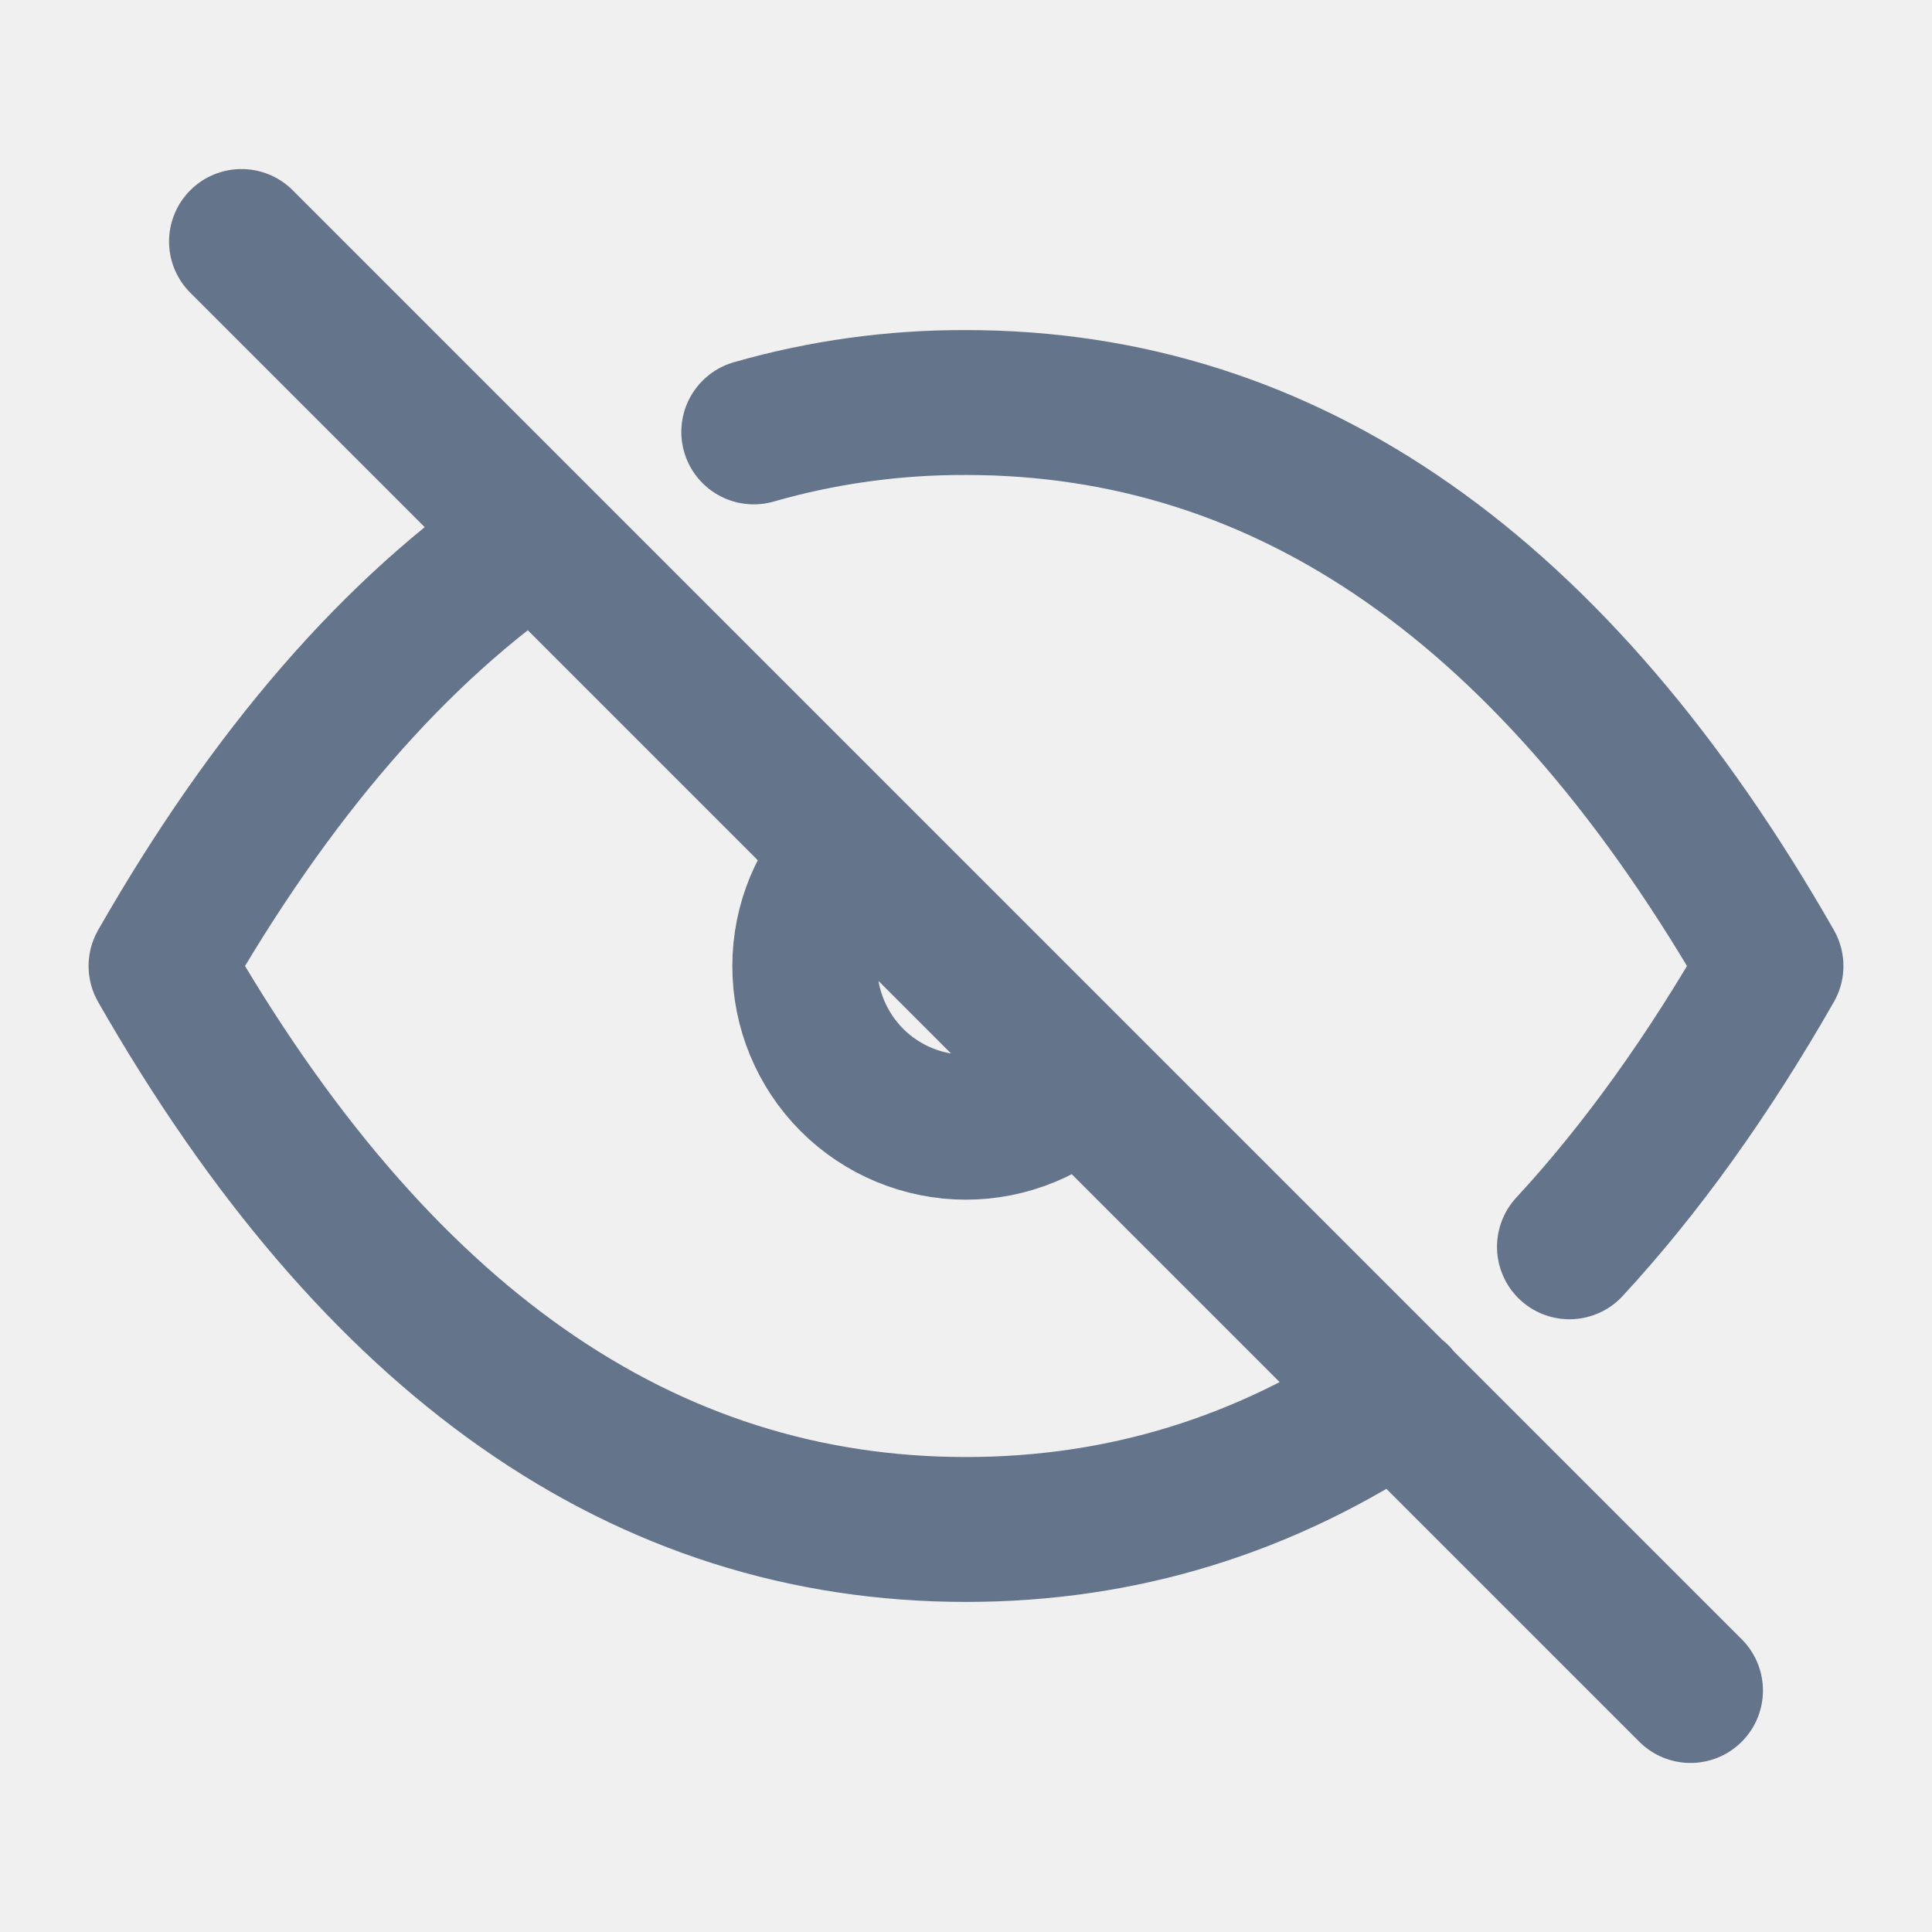
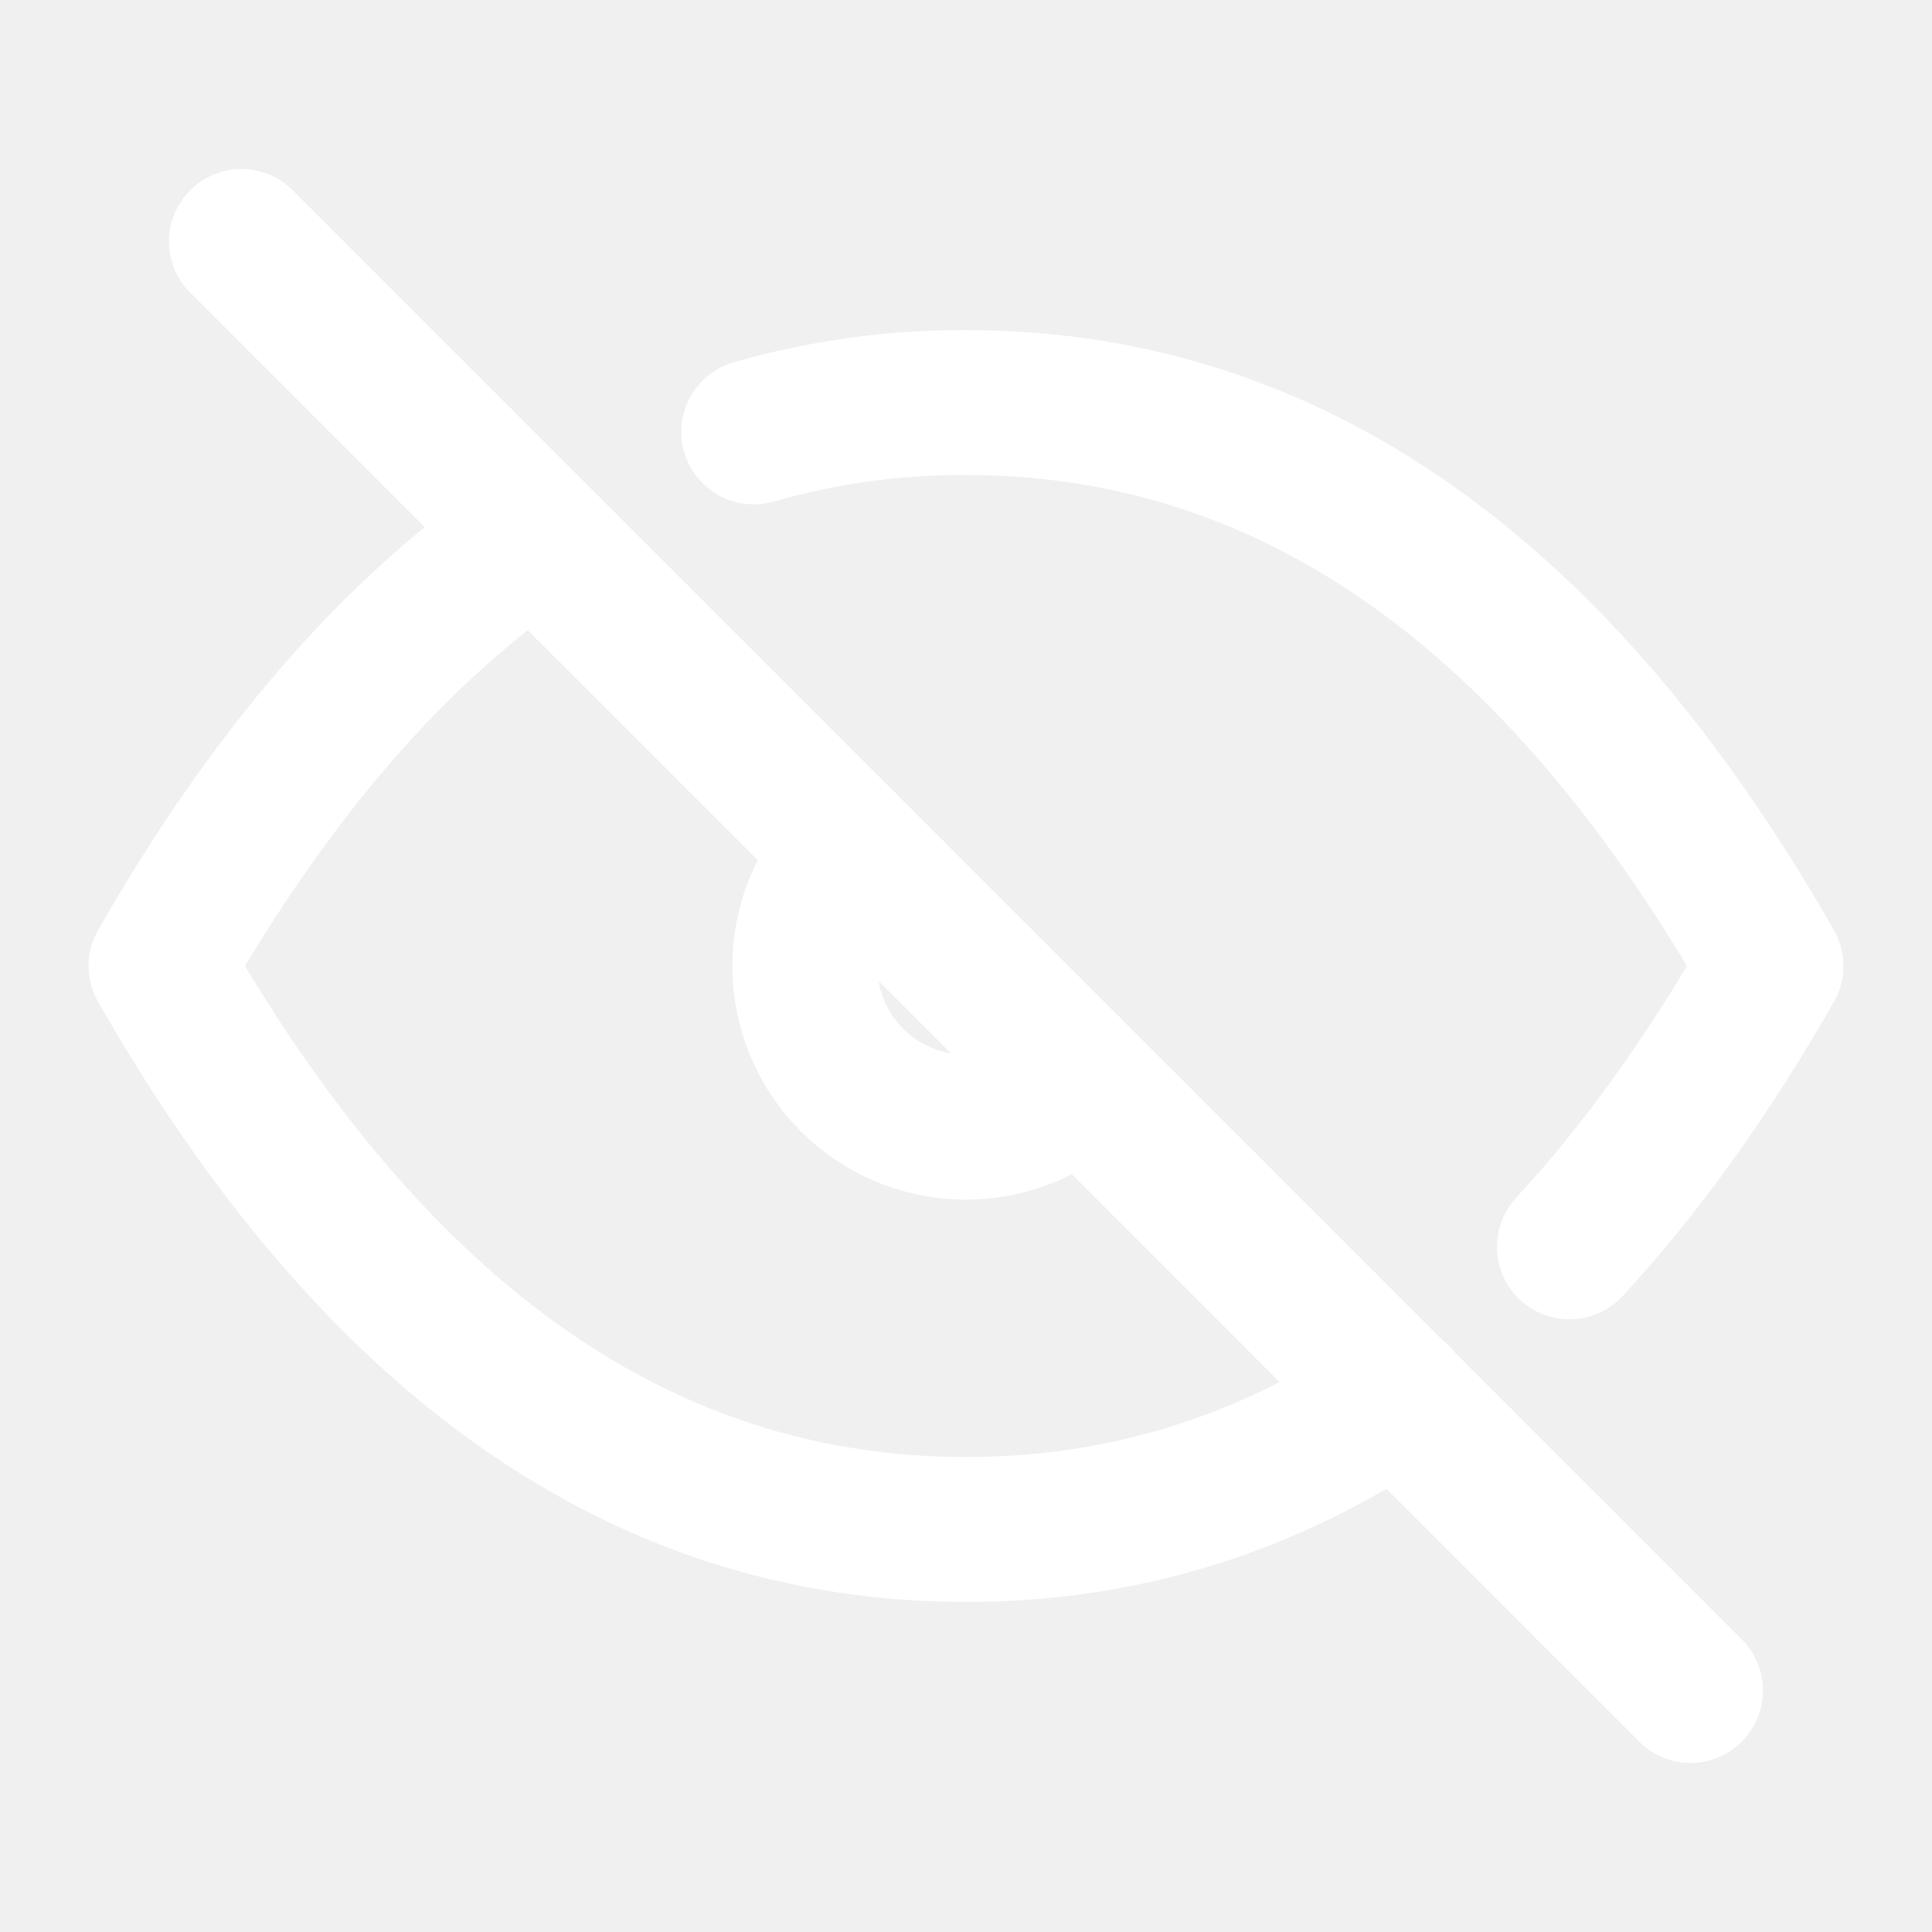
<svg xmlns="http://www.w3.org/2000/svg" width="20" height="20" viewBox="0 0 20 20" fill="none">
-   <path d="M2.5 2.5L17.5 17.5M8.82 8.822C8.507 9.135 8.331 9.559 8.331 10.001C8.331 10.443 8.507 10.867 8.819 11.18C9.132 11.493 9.556 11.668 9.998 11.669C10.44 11.669 10.864 11.493 11.177 11.181M7.803 4.471C8.517 4.266 9.257 4.164 10 4.167C13.333 4.167 16.111 6.111 18.333 10C17.685 11.134 16.99 12.103 16.247 12.907M14.464 14.457C13.105 15.374 11.618 15.833 10 15.833C6.667 15.833 3.889 13.889 1.667 10C2.808 8.004 4.094 6.521 5.527 5.549" stroke="#64748B" stroke-width="1.5" stroke-linecap="round" stroke-linejoin="round" />
+   <path d="M2.5 2.5L17.5 17.5M8.82 8.822C8.507 9.135 8.331 9.559 8.331 10.001C8.331 10.443 8.507 10.867 8.819 11.18C9.132 11.493 9.556 11.668 9.998 11.669C10.44 11.669 10.864 11.493 11.177 11.181M7.803 4.471C8.517 4.266 9.257 4.164 10 4.167C13.333 4.167 16.111 6.111 18.333 10C17.685 11.134 16.99 12.103 16.247 12.907M14.464 14.457C13.105 15.374 11.618 15.833 10 15.833C6.667 15.833 3.889 13.889 1.667 10C2.808 8.004 4.094 6.521 5.527 5.549" stroke="white" stroke-width="1.5" stroke-linecap="round" stroke-linejoin="round" />
</svg>
